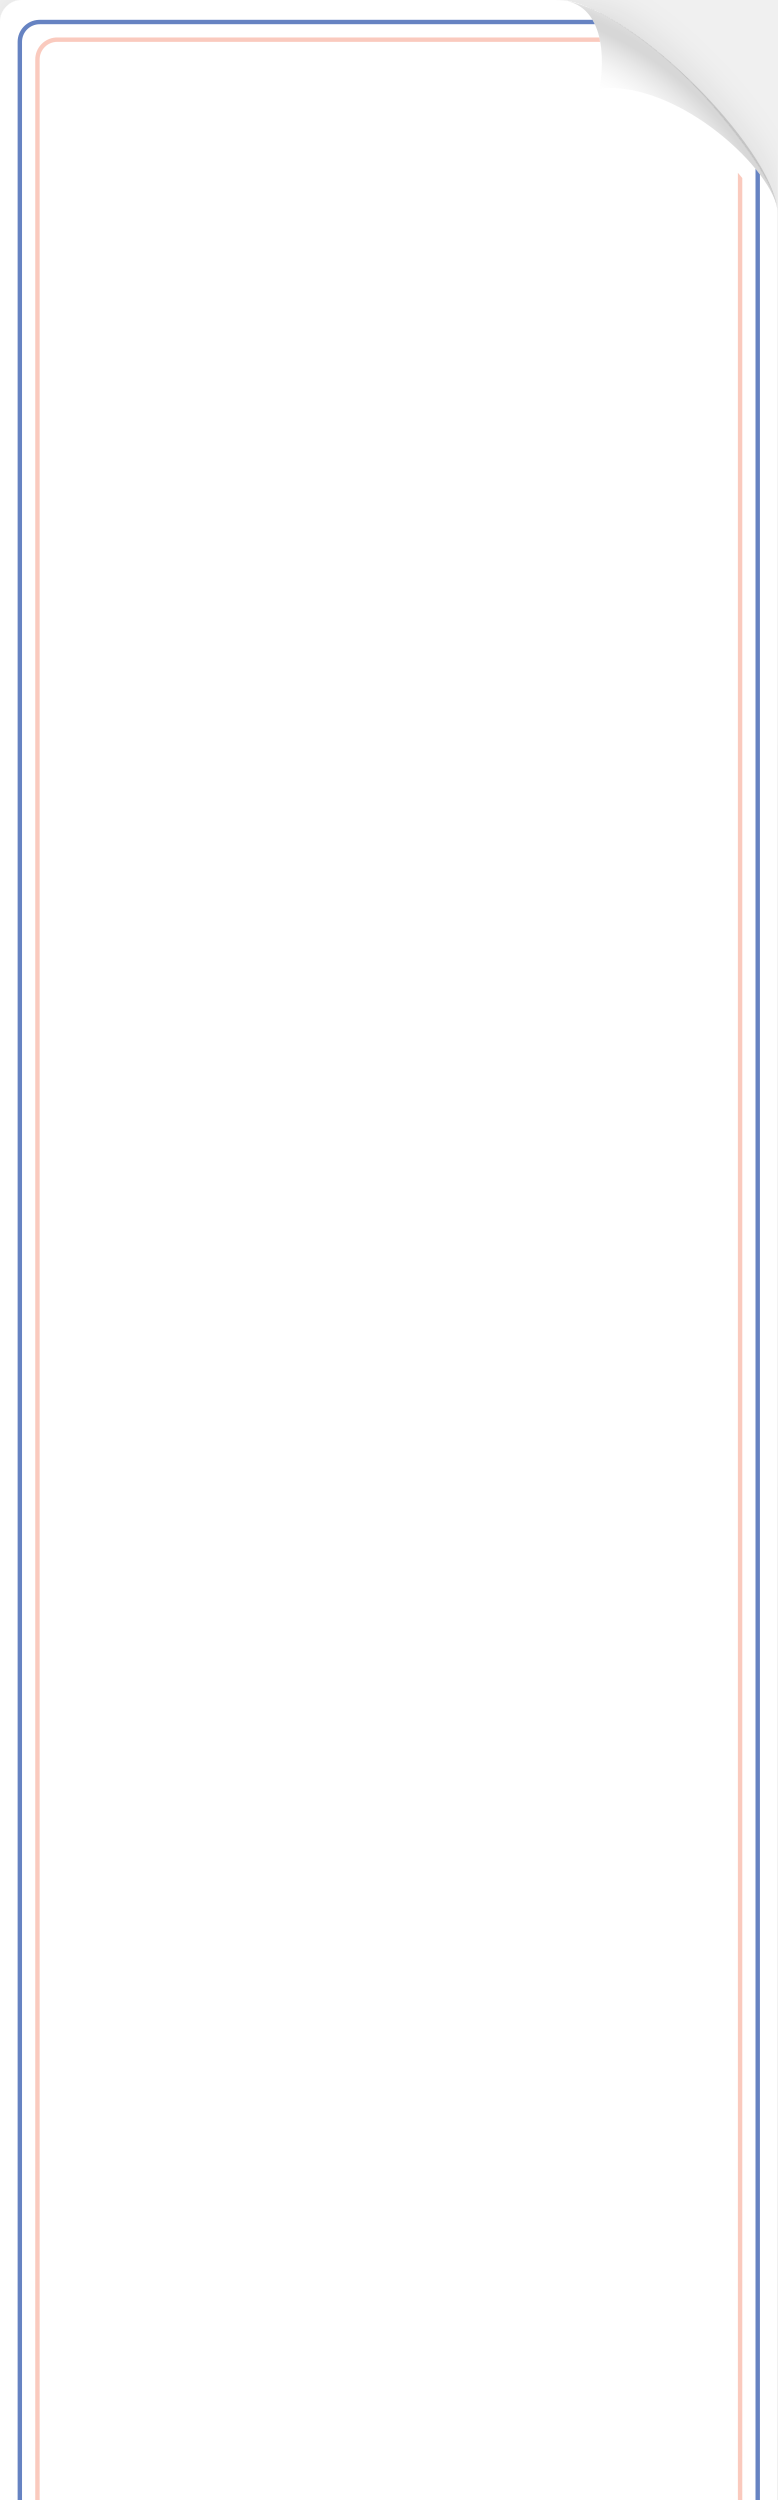
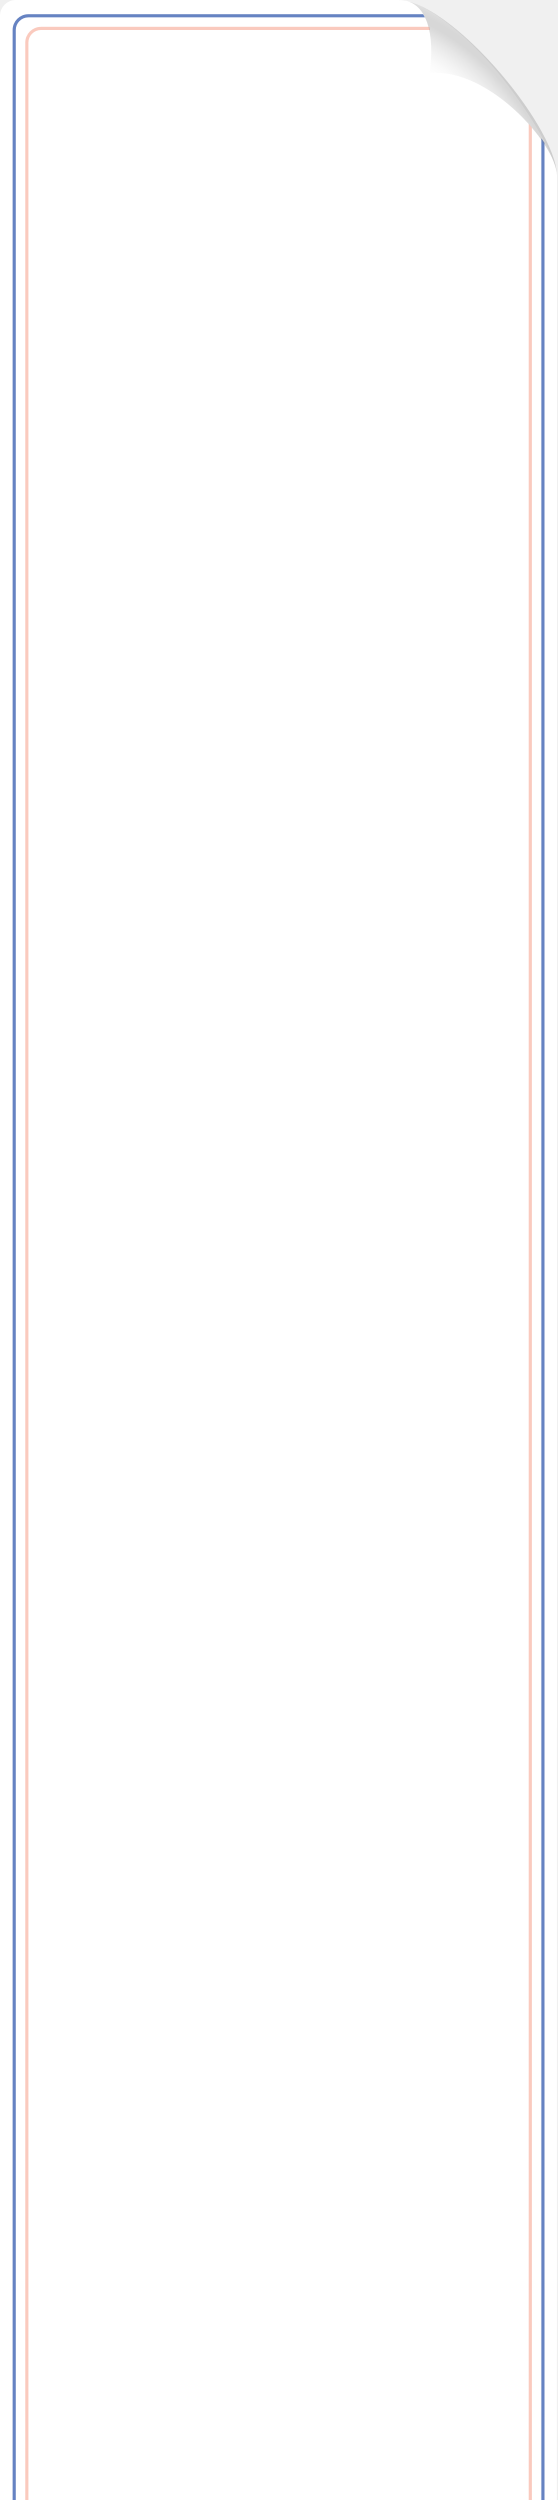
- <svg xmlns="http://www.w3.org/2000/svg" preserveAspectRatio="none" width="353" height="1135" fill="none">
-   <mask id="a" style="mask-type:alpha" maskUnits="userSpaceOnUse" x="0" y="0" width="353" height="1135">
-     <path fill="#D9D9D9" d="M0 0h353v1135H0z" />
+ <svg xmlns="http://www.w3.org/2000/svg" width="353" height="1584" fill="none">
+   <mask id="a" style="mask-type:alpha" maskUnits="userSpaceOnUse" x="0" y="0" width="353" height="1584">
+     <path fill="#D9D9D9" d="M0 0h353v1584H0z" />
  </mask>
  <g mask="url(#a)">
-     <g filter="url(#b)">
-       <path d="M0 10C0 4.477 4.474 0 9.997 0h243.488C268 0 299 19.968 322.5 47.103S353 89.707 353 96.765c0 6.68-.172 1016.935-.19 1125.345-.001 5.52-4.478 9.39-10 9.39H10c-5.523 0-10-4.48-10-10V10Z" fill="#fff" />
-     </g>
-     <path opacity=".41" d="M272.091 17c.128.657.245 1.324.35 2H26a8 8 0 0 0-8 8v1110c0 4.42 3.582 8 8 8h301a8 8 0 0 0 8-8V78.451c.682.794 1.349 1.59 2 2.387V1137l-.013.51c-.259 5.12-4.359 9.22-9.472 9.48l-.515.01H26l-.515-.01c-5.113-.26-9.213-4.36-9.472-9.48L16 1137V27c0-5.35 4.202-9.72 9.485-9.987L26 17h246.091Z" fill="#F37E60" />
-     <path d="M268.995 9c.379.64.73 1.308 1.055 2H18a8 8 0 0 0-8 8v1122c0 4.42 3.582 8 8 8h317a8 8 0 0 0 8-8V76.65c.698.853 1.366 1.7 2 2.541V1141l-.013.51c-.259 5.12-4.359 9.22-9.472 9.48l-.515.01H18l-.515-.01c-5.113-.26-9.213-4.36-9.472-9.48L8 1141V19c0-5.35 4.202-9.72 9.485-9.987L18 9h250.995Z" fill="#6683C2" />
-     <path opacity=".32" d="M251 .044c20.627-1.139 24.544 20.253 21.193 40.08C309.009 36.71 352.009 78.402 353 96 351.442 67.35 283.191-1.759 251 .044Z" fill="url(#c)" />
+     <path d="M0 10C0 4.477 4.474 0 9.997 0h243.488C268 0 299 23.3 322.5 54.963s30.5 49.713 30.5 57.95l-.191 1799.137c0 5.52-4.477 8.95-10 8.95H10c-5.523 0-10-4.48-10-10V10Z" fill="#fff" />
+     <path opacity=".41" d="M272.091 17c.128.657.245 1.324.35 2H26a8 8 0 0 0-8 8v1903c0 4.42 3.582 8 8 8h301a8 8 0 0 0 8-8V78.451c.682.794 1.349 1.59 2 2.387V1930c0 5.35-4.202 9.72-9.485 9.99l-.515.01H26c-5.35 0-9.72-4.2-9.987-9.49L16 1930V27c0-5.523 4.477-10 10-10h246.091Z" fill="#F37E60" />
+     <path d="M268.112 9c.4.638.775 1.306 1.124 2H18a8 8 0 0 0-8 8v1864c0 4.42 3.582 8 8 8h317a8 8 0 0 0 8-8V87.59c.698.973 1.367 1.94 2 2.9V1883c0 5.35-4.202 9.72-9.485 9.99l-.515.01H18l-.515-.01C12.202 1892.72 8 1888.35 8 1883V19c0-5.523 4.477-10 10-10h250.112Z" fill="#6683C2" />
+     <path opacity=".32" d="M251 .05c20.627-1.316 24.544 23.419 21.193 46.344C309.009 42.444 352.009 90.653 353 111 351.442 77.874 283.191-2.034 251 .05Z" fill="url(#b)" />
  </g>
  <defs>
-     <radialGradient id="c" cx="0" cy="0" r="1" gradientUnits="userSpaceOnUse" gradientTransform="matrix(-9.06103 -165.0084 164.2046 -9.0169 209.431 156.736)">
+     <radialGradient id="b" cx="0" cy="0" r="1" gradientTransform="matrix(-9.06102 -190.791 164.2 -10.5284 209.431 181.226)" gradientUnits="userSpaceOnUse">
      <stop offset=".788" stop-color="#fff" />
      <stop offset=".813" stop-color="#FAFAFA" />
      <stop offset=".842" stop-color="#ECECEC" />
      <stop offset=".873" stop-color="#D4D4D4" />
      <stop offset=".906" stop-color="#B3B3B3" />
      <stop offset=".939" stop-color="#898989" />
      <stop offset=".946" stop-color="gray" />
      <stop offset=".966" stop-color="#828282" />
      <stop offset=".978" stop-color="#8B8B8B" />
      <stop offset=".988" stop-color="#999" />
      <stop offset=".996" stop-color="#ACACAC" />
      <stop offset="1" stop-color="#B9B9B9" />
    </radialGradient>
-     <filter id="b" x="-16" y="-19" width="385" height="1263.5" filterUnits="userSpaceOnUse" color-interpolation-filters="sRGB">
-       <feFlood flood-opacity="0" result="BackgroundImageFix" />
-       <feColorMatrix in="SourceAlpha" values="0 0 0 0 0 0 0 0 0 0 0 0 0 0 0 0 0 0 127 0" result="hardAlpha" />
-       <feOffset dy="-3" />
-       <feGaussianBlur stdDeviation="8" />
-       <feComposite in2="hardAlpha" operator="out" />
-       <feColorMatrix values="0 0 0 0 0 0 0 0 0 0 0 0 0 0 0 0 0 0 0.09 0" />
-       <feBlend in2="BackgroundImageFix" result="effect1_dropShadow_2025_1306" />
-       <feBlend in="SourceGraphic" in2="effect1_dropShadow_2025_1306" result="shape" />
-     </filter>
  </defs>
</svg>
